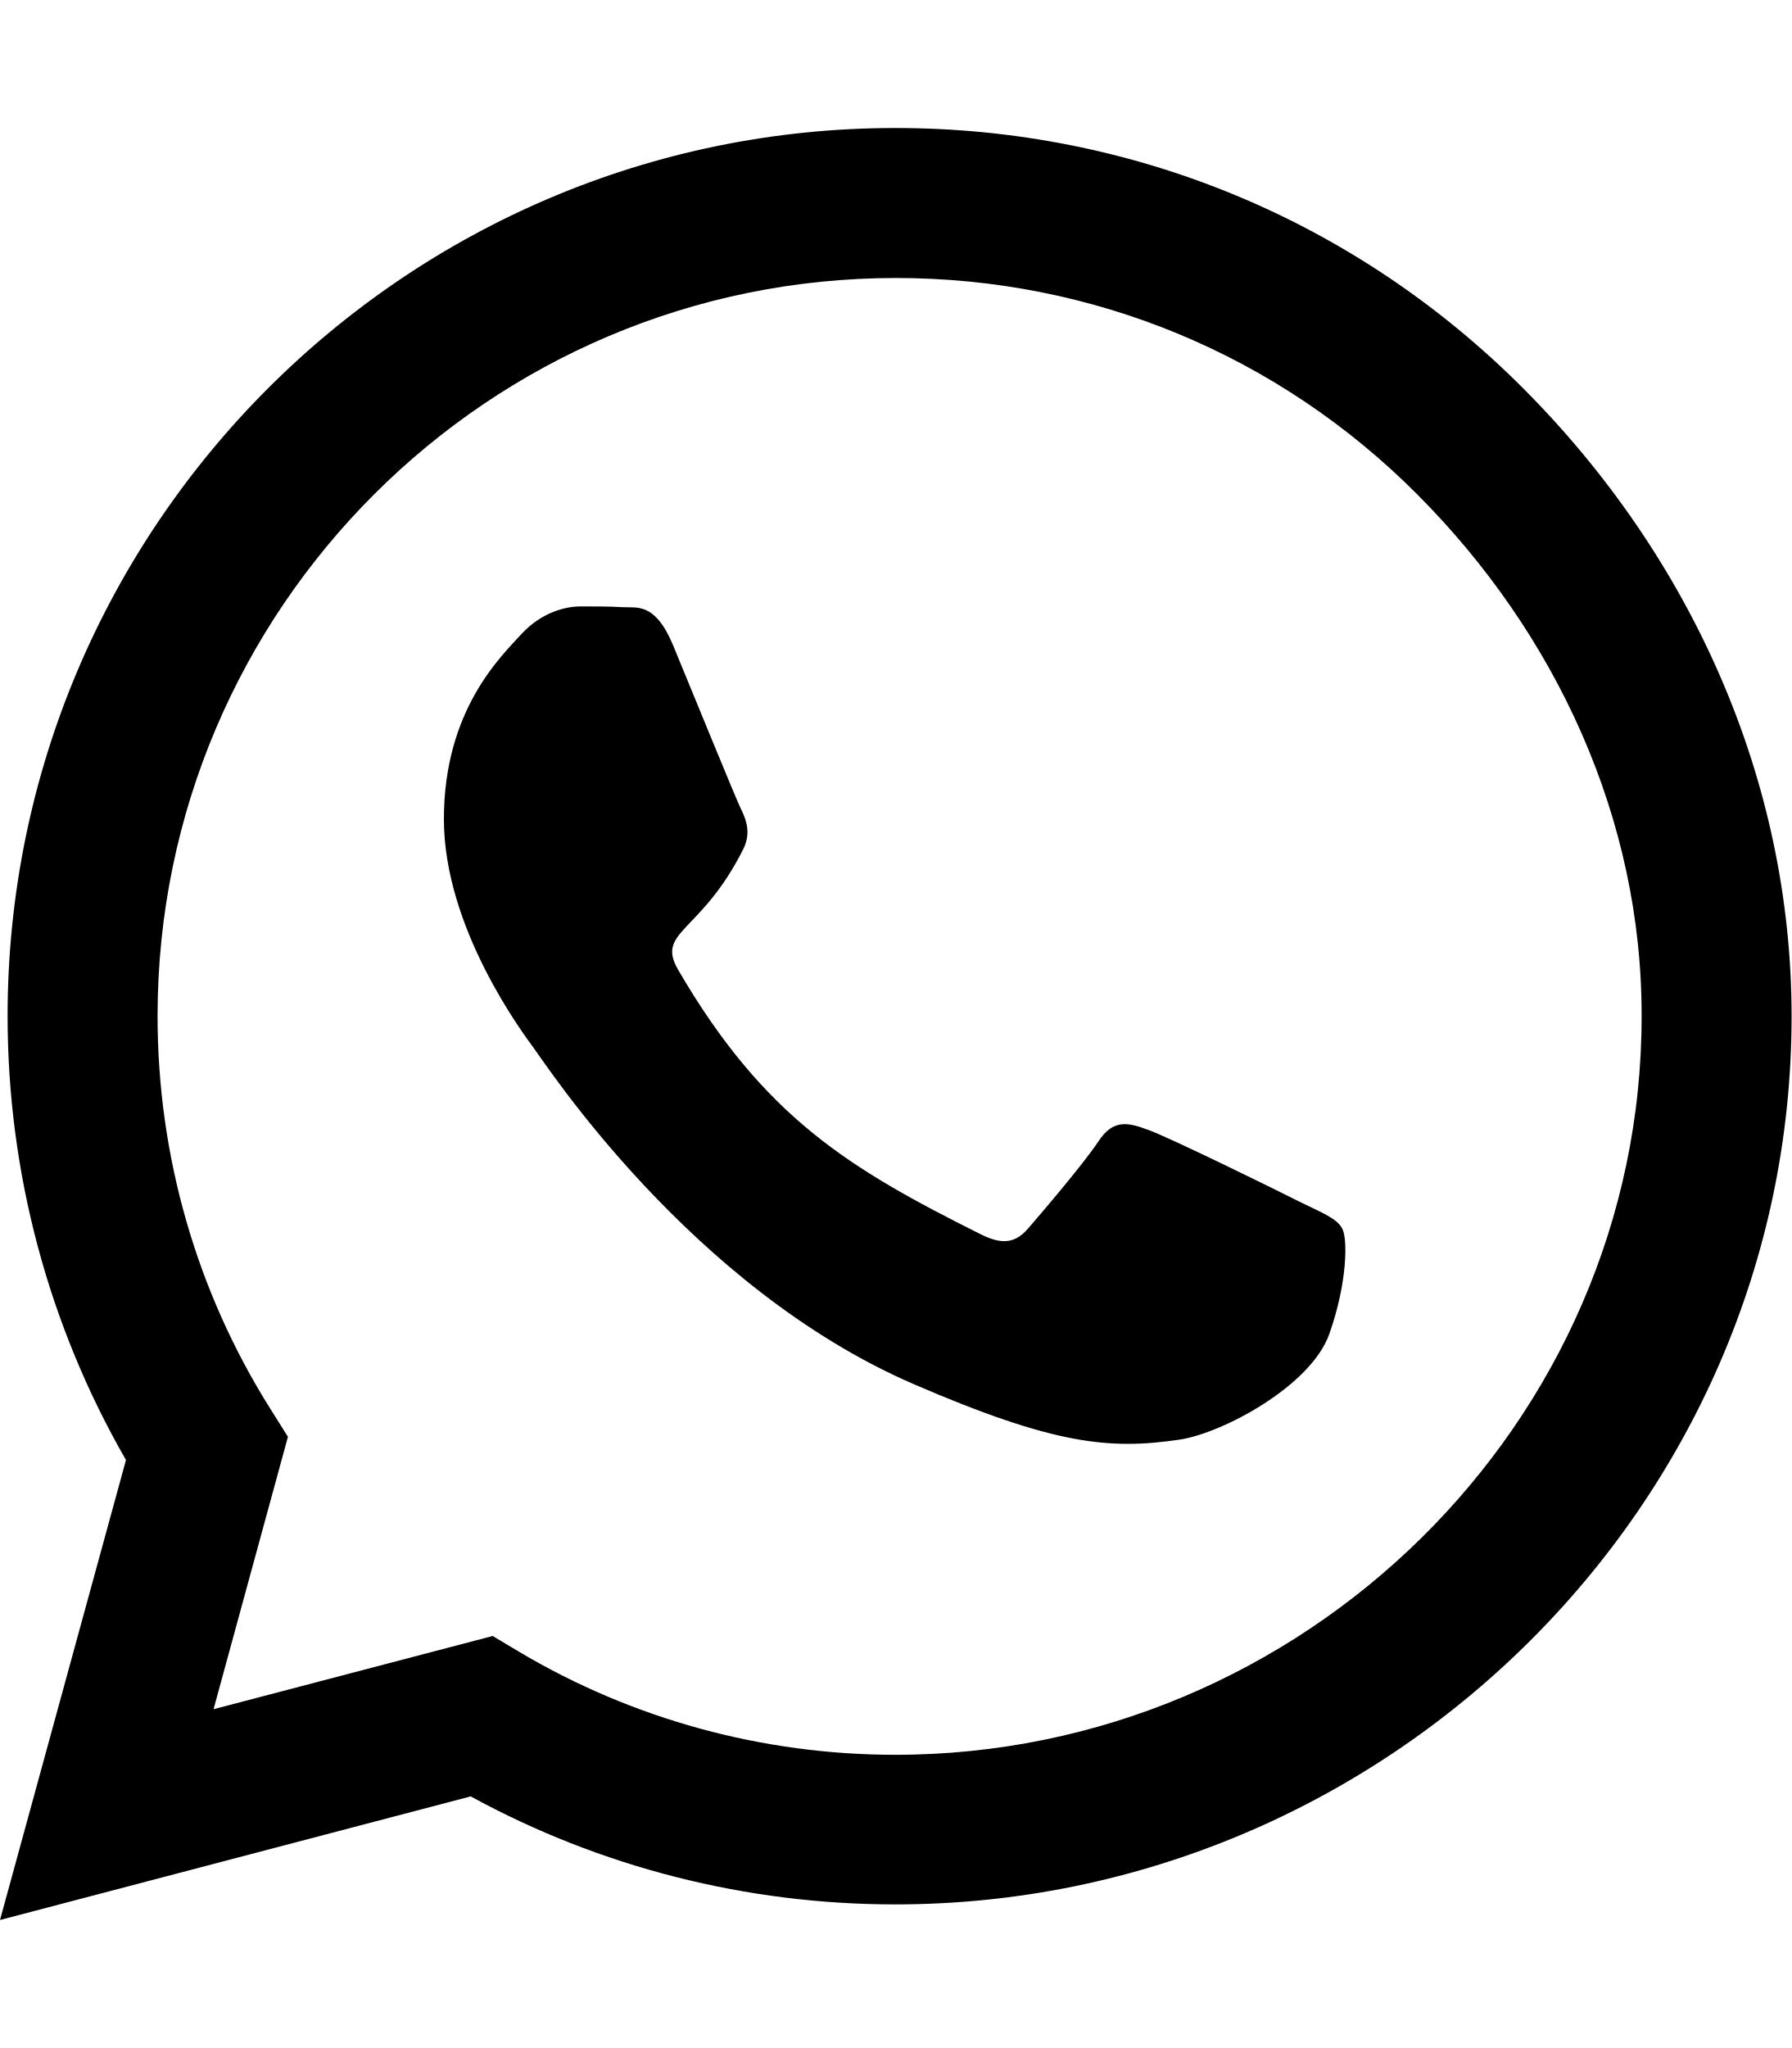
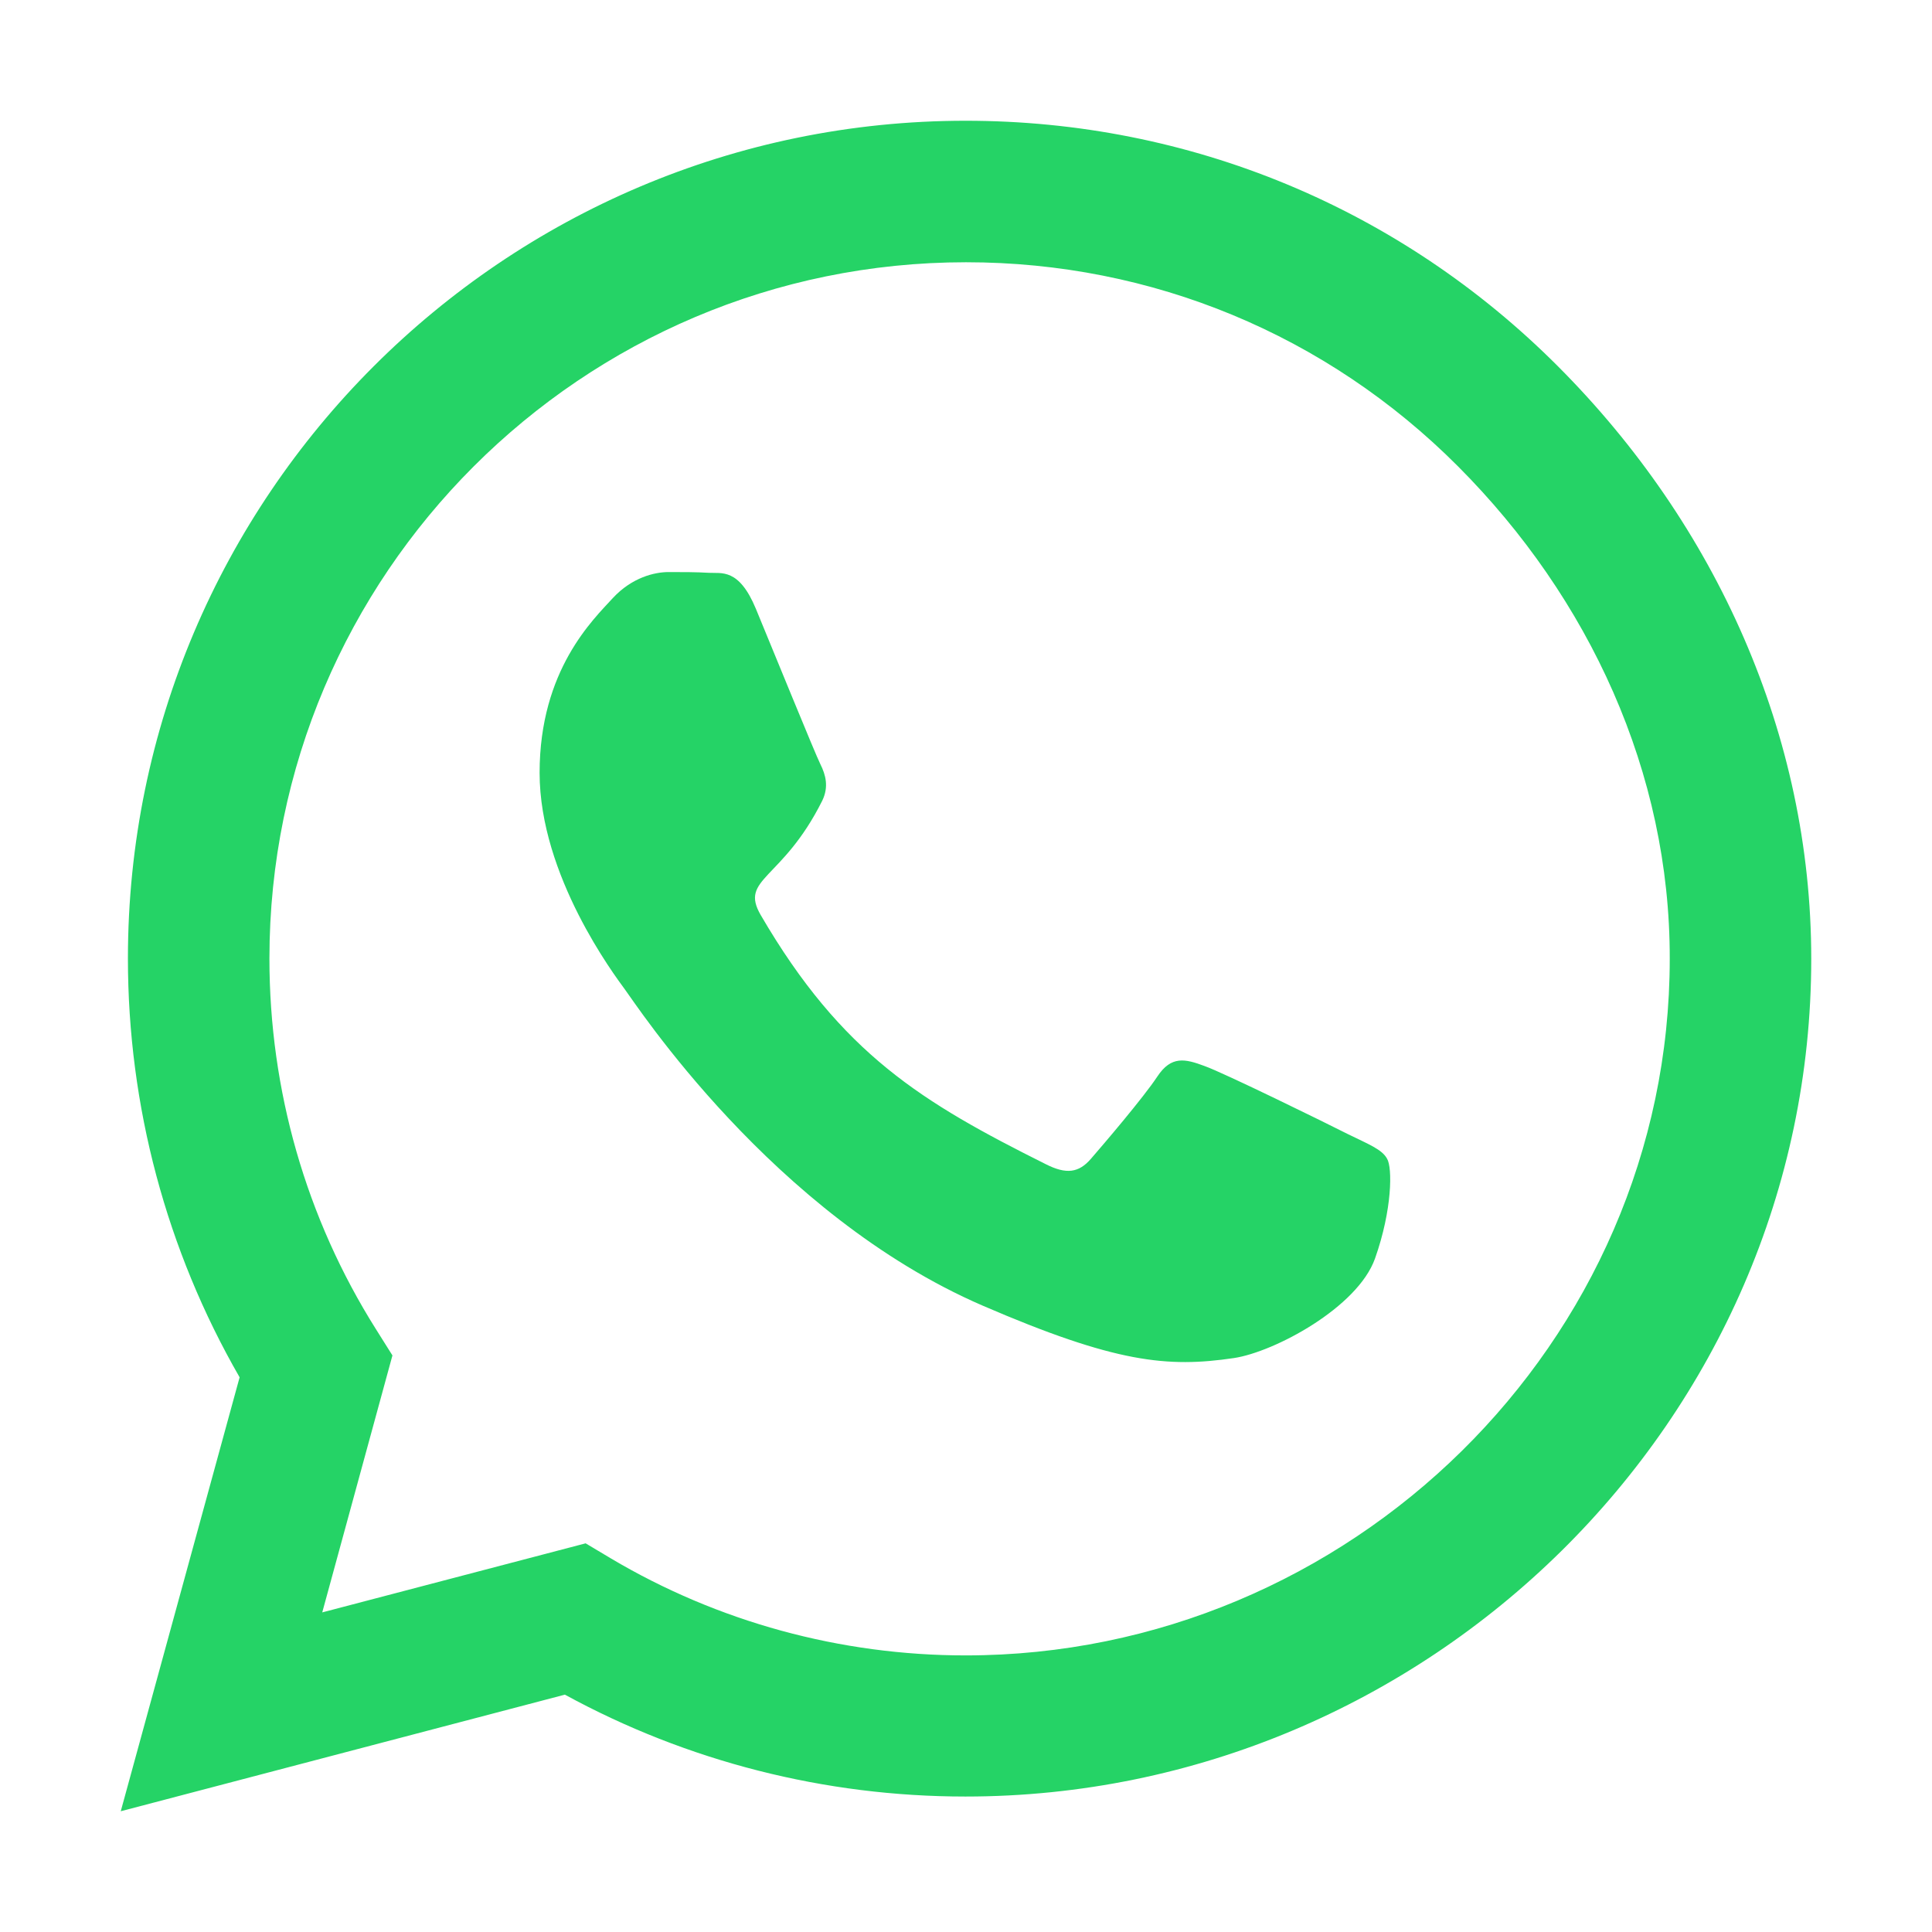
- <svg xmlns="http://www.w3.org/2000/svg" viewBox="0 0 448 512">
-   <path d="M380.9 97.1C339 55.1 283.2 32 223.9 32c-122.4 0-222 99.6-222 222 0 39.1 10.2 77.3 29.6 111L0 480l117.7-30.9c32.4 17.7 68.9 27 106.1 27h.1c122.3 0 224.1-99.6 224.1-222 0-59.3-25.2-115-67.1-157zm-157 341.6c-33.2 0-65.7-8.9-94-25.7l-6.7-4-69.8 18.3L72 359.2l-4.4-7c-18.5-29.4-28.2-63.3-28.2-98.2 0-101.7 82.8-184.5 184.6-184.5 49.3 0 95.6 19.2 130.4 54.1 34.8 34.9 56.2 81.2 56.1 130.5 0 101.8-84.9 184.6-186.6 184.6zm101.2-138.2c-5.5-2.8-32.8-16.2-37.9-18-5.1-1.9-8.8-2.8-12.5 2.8-3.7 5.6-14.3 18-17.6 21.8-3.2 3.7-6.5 4.2-12 1.4-32.6-16.3-54-29.1-75.5-66-5.7-9.8 5.7-9.1 16.3-30.3 1.8-3.7 .9-6.9-.5-9.7-1.4-2.8-12.5-30.1-17.1-41.2-4.5-10.8-9.1-9.3-12.5-9.5-3.2-.2-6.9-.2-10.6-.2-3.7 0-9.7 1.4-14.8 6.9-5.1 5.6-19.4 19-19.4 46.3 0 27.3 19.9 53.7 22.6 57.4 2.8 3.7 39.1 59.7 94.8 83.8 35.2 15.2 49 16.5 66.6 13.9 10.7-1.6 32.8-13.4 37.4-26.4 4.6-13 4.6-24.1 3.2-26.4-1.3-2.5-5-3.9-10.5-6.6z" />
+ <svg xmlns="http://www.w3.org/2000/svg" id="whatsapp-icon" viewBox="0 0 448 512" width="50" height="50">
+   <path fill="#25D366" d="M380.9 97.1C339 55.1 283.2 32 223.9 32c-122.4 0-222 99.6-222 222 0 39.1 10.2 77.3 29.6 111L0 480l117.7-30.9c32.4 17.7 68.9 27 106.1 27h.1c122.3 0 224.1-99.6 224.1-222 0-59.3-25.2-115-67.1-157zm-157 341.6c-33.2 0-65.7-8.9-94-25.7l-6.7-4-69.8 18.3L72 359.2l-4.4-7c-18.5-29.4-28.2-63.3-28.2-98.2 0-101.7 82.8-184.5 184.6-184.5 49.3 0 95.6 19.2 130.4 54.1 34.8 34.9 56.2 81.2 56.1 130.5 0 101.8-84.9 184.6-186.6 184.6zm101.2-138.2c-5.5-2.8-32.8-16.2-37.9-18-5.1-1.9-8.8-2.8-12.5 2.8-3.7 5.6-14.3 18-17.6 21.8-3.2 3.7-6.5 4.2-12 1.4-32.6-16.3-54-29.1-75.5-66-5.7-9.8 5.7-9.1 16.3-30.3 1.8-3.7 .9-6.9-.5-9.7-1.4-2.8-12.5-30.1-17.1-41.2-4.5-10.8-9.1-9.3-12.5-9.5-3.2-.2-6.9-.2-10.6-.2-3.7 0-9.7 1.4-14.8 6.9-5.1 5.6-19.4 19-19.4 46.3 0 27.3 19.9 53.7 22.6 57.4 2.8 3.7 39.1 59.7 94.8 83.8 35.2 15.2 49 16.5 66.6 13.9 10.7-1.6 32.8-13.4 37.4-26.4 4.6-13 4.6-24.1 3.2-26.4-1.3-2.5-5-3.9-10.5-6.6z" />
</svg>
